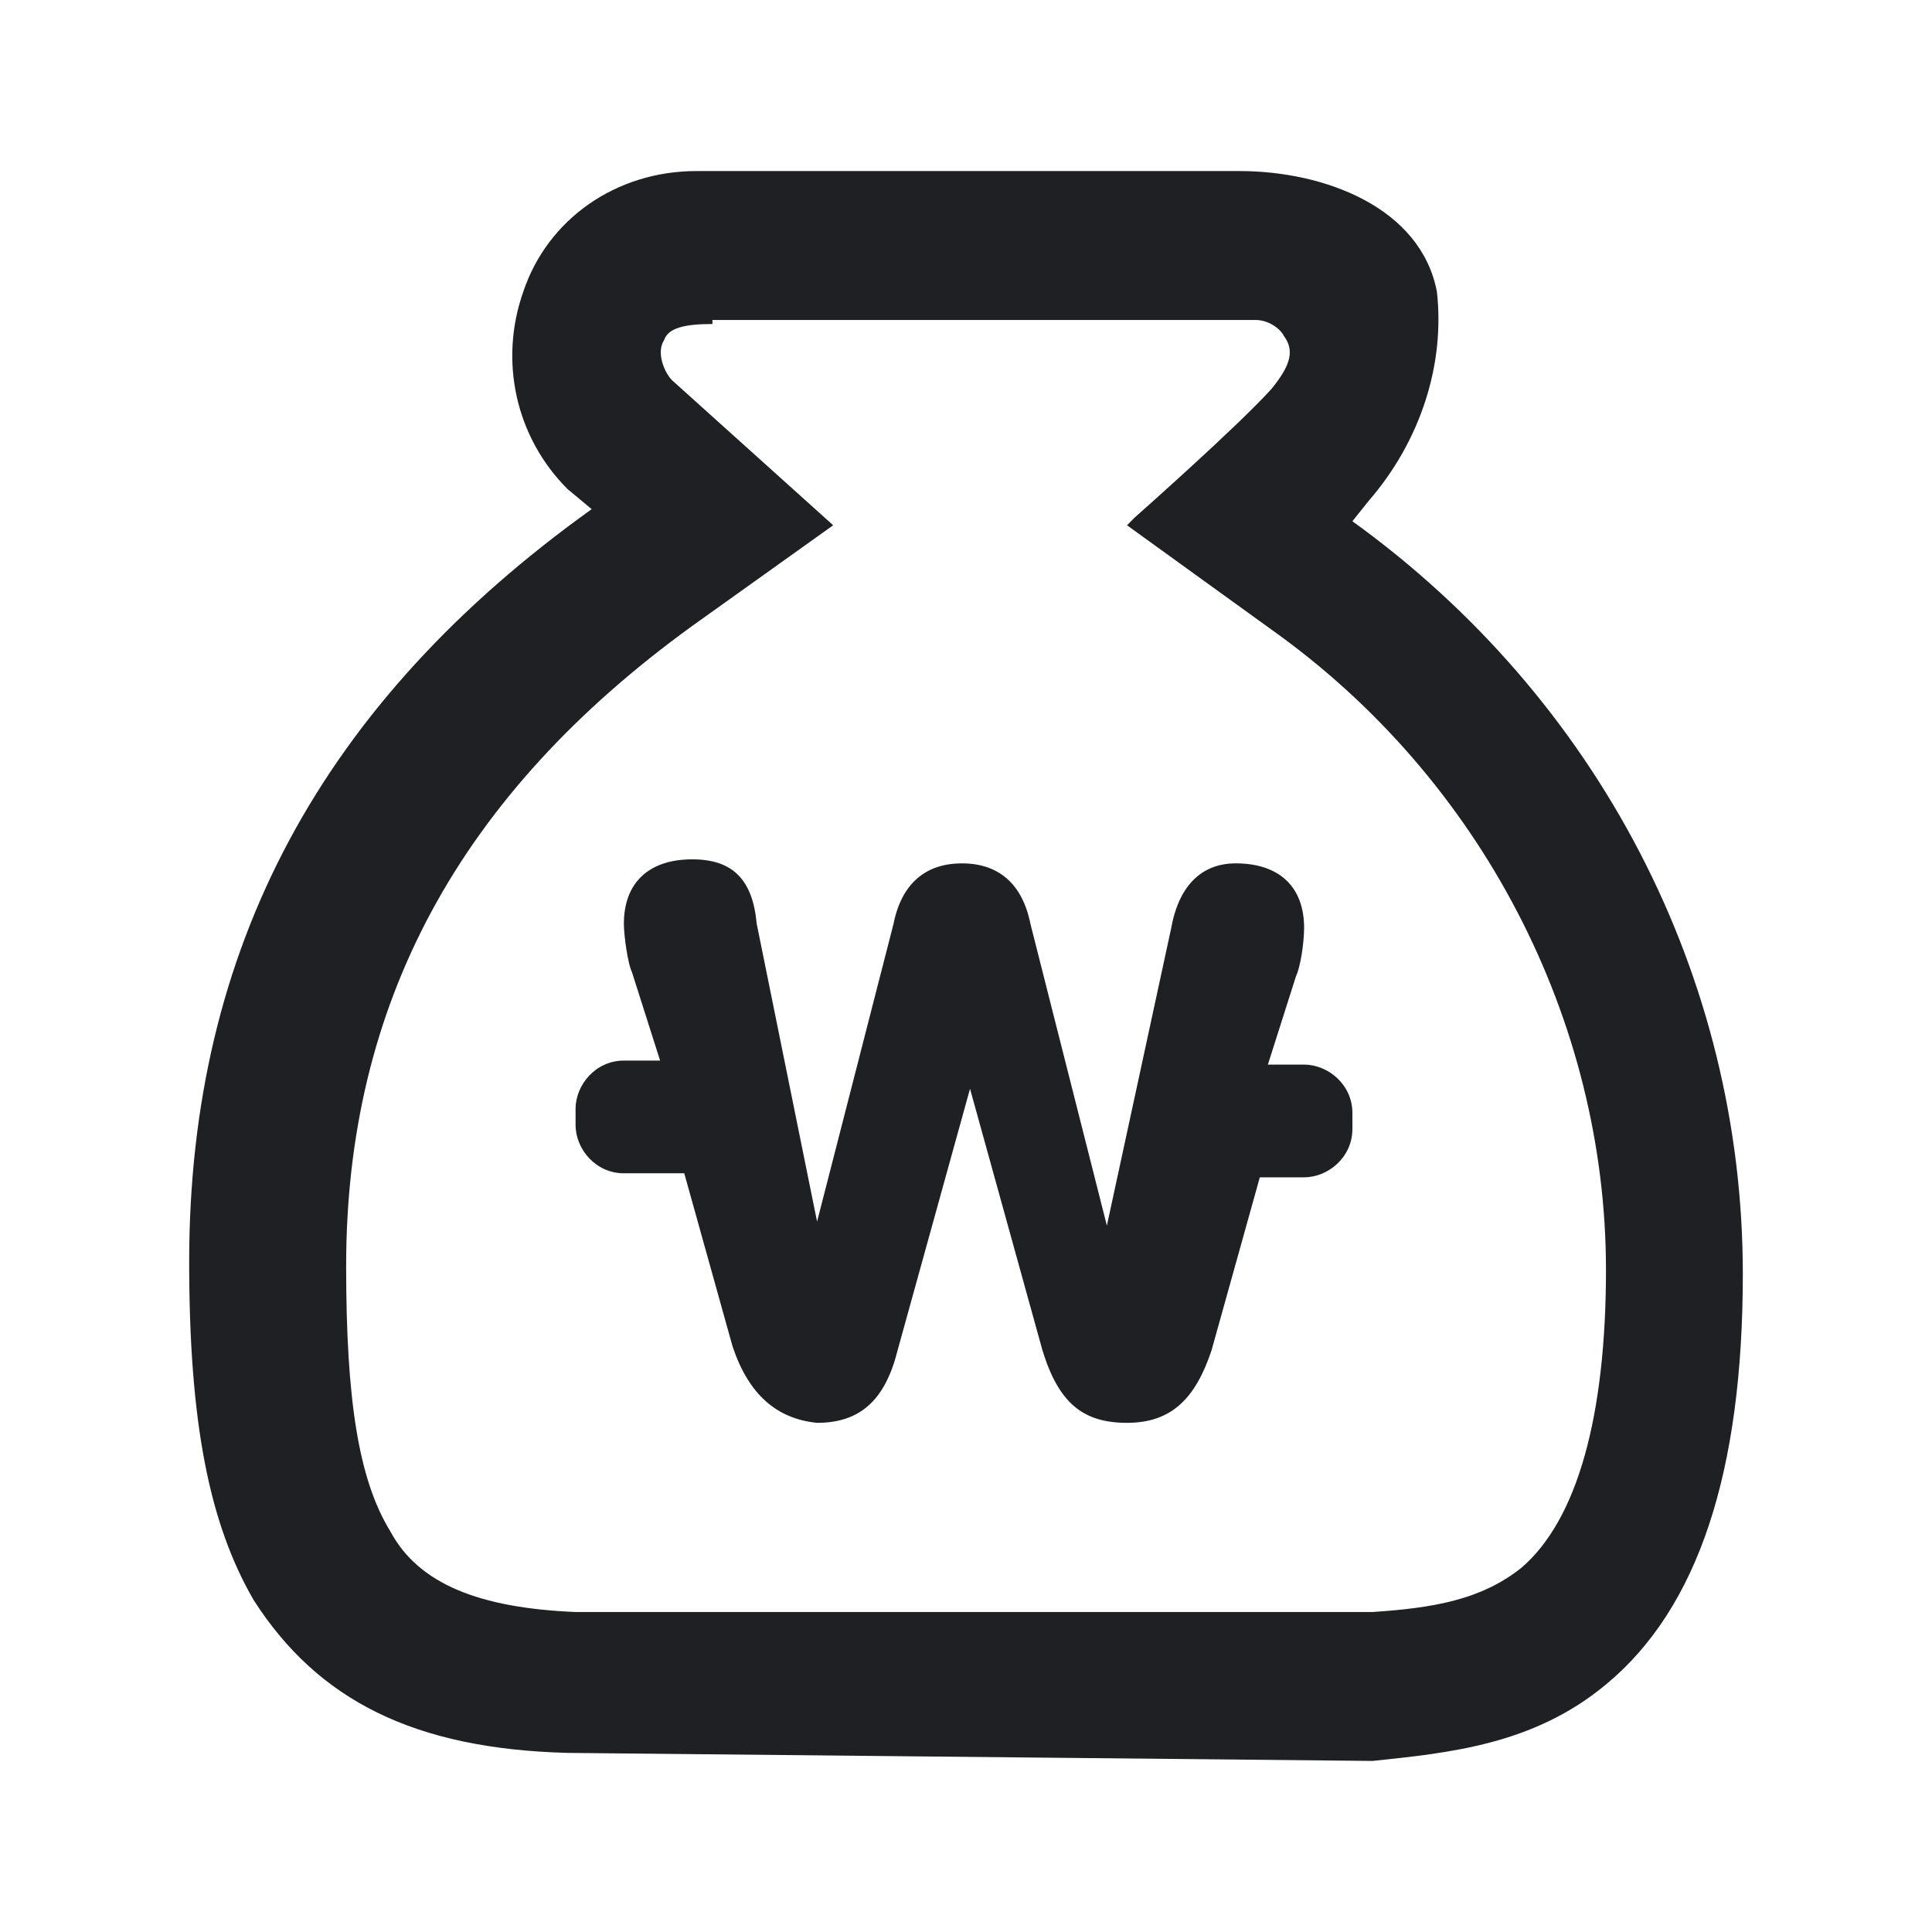
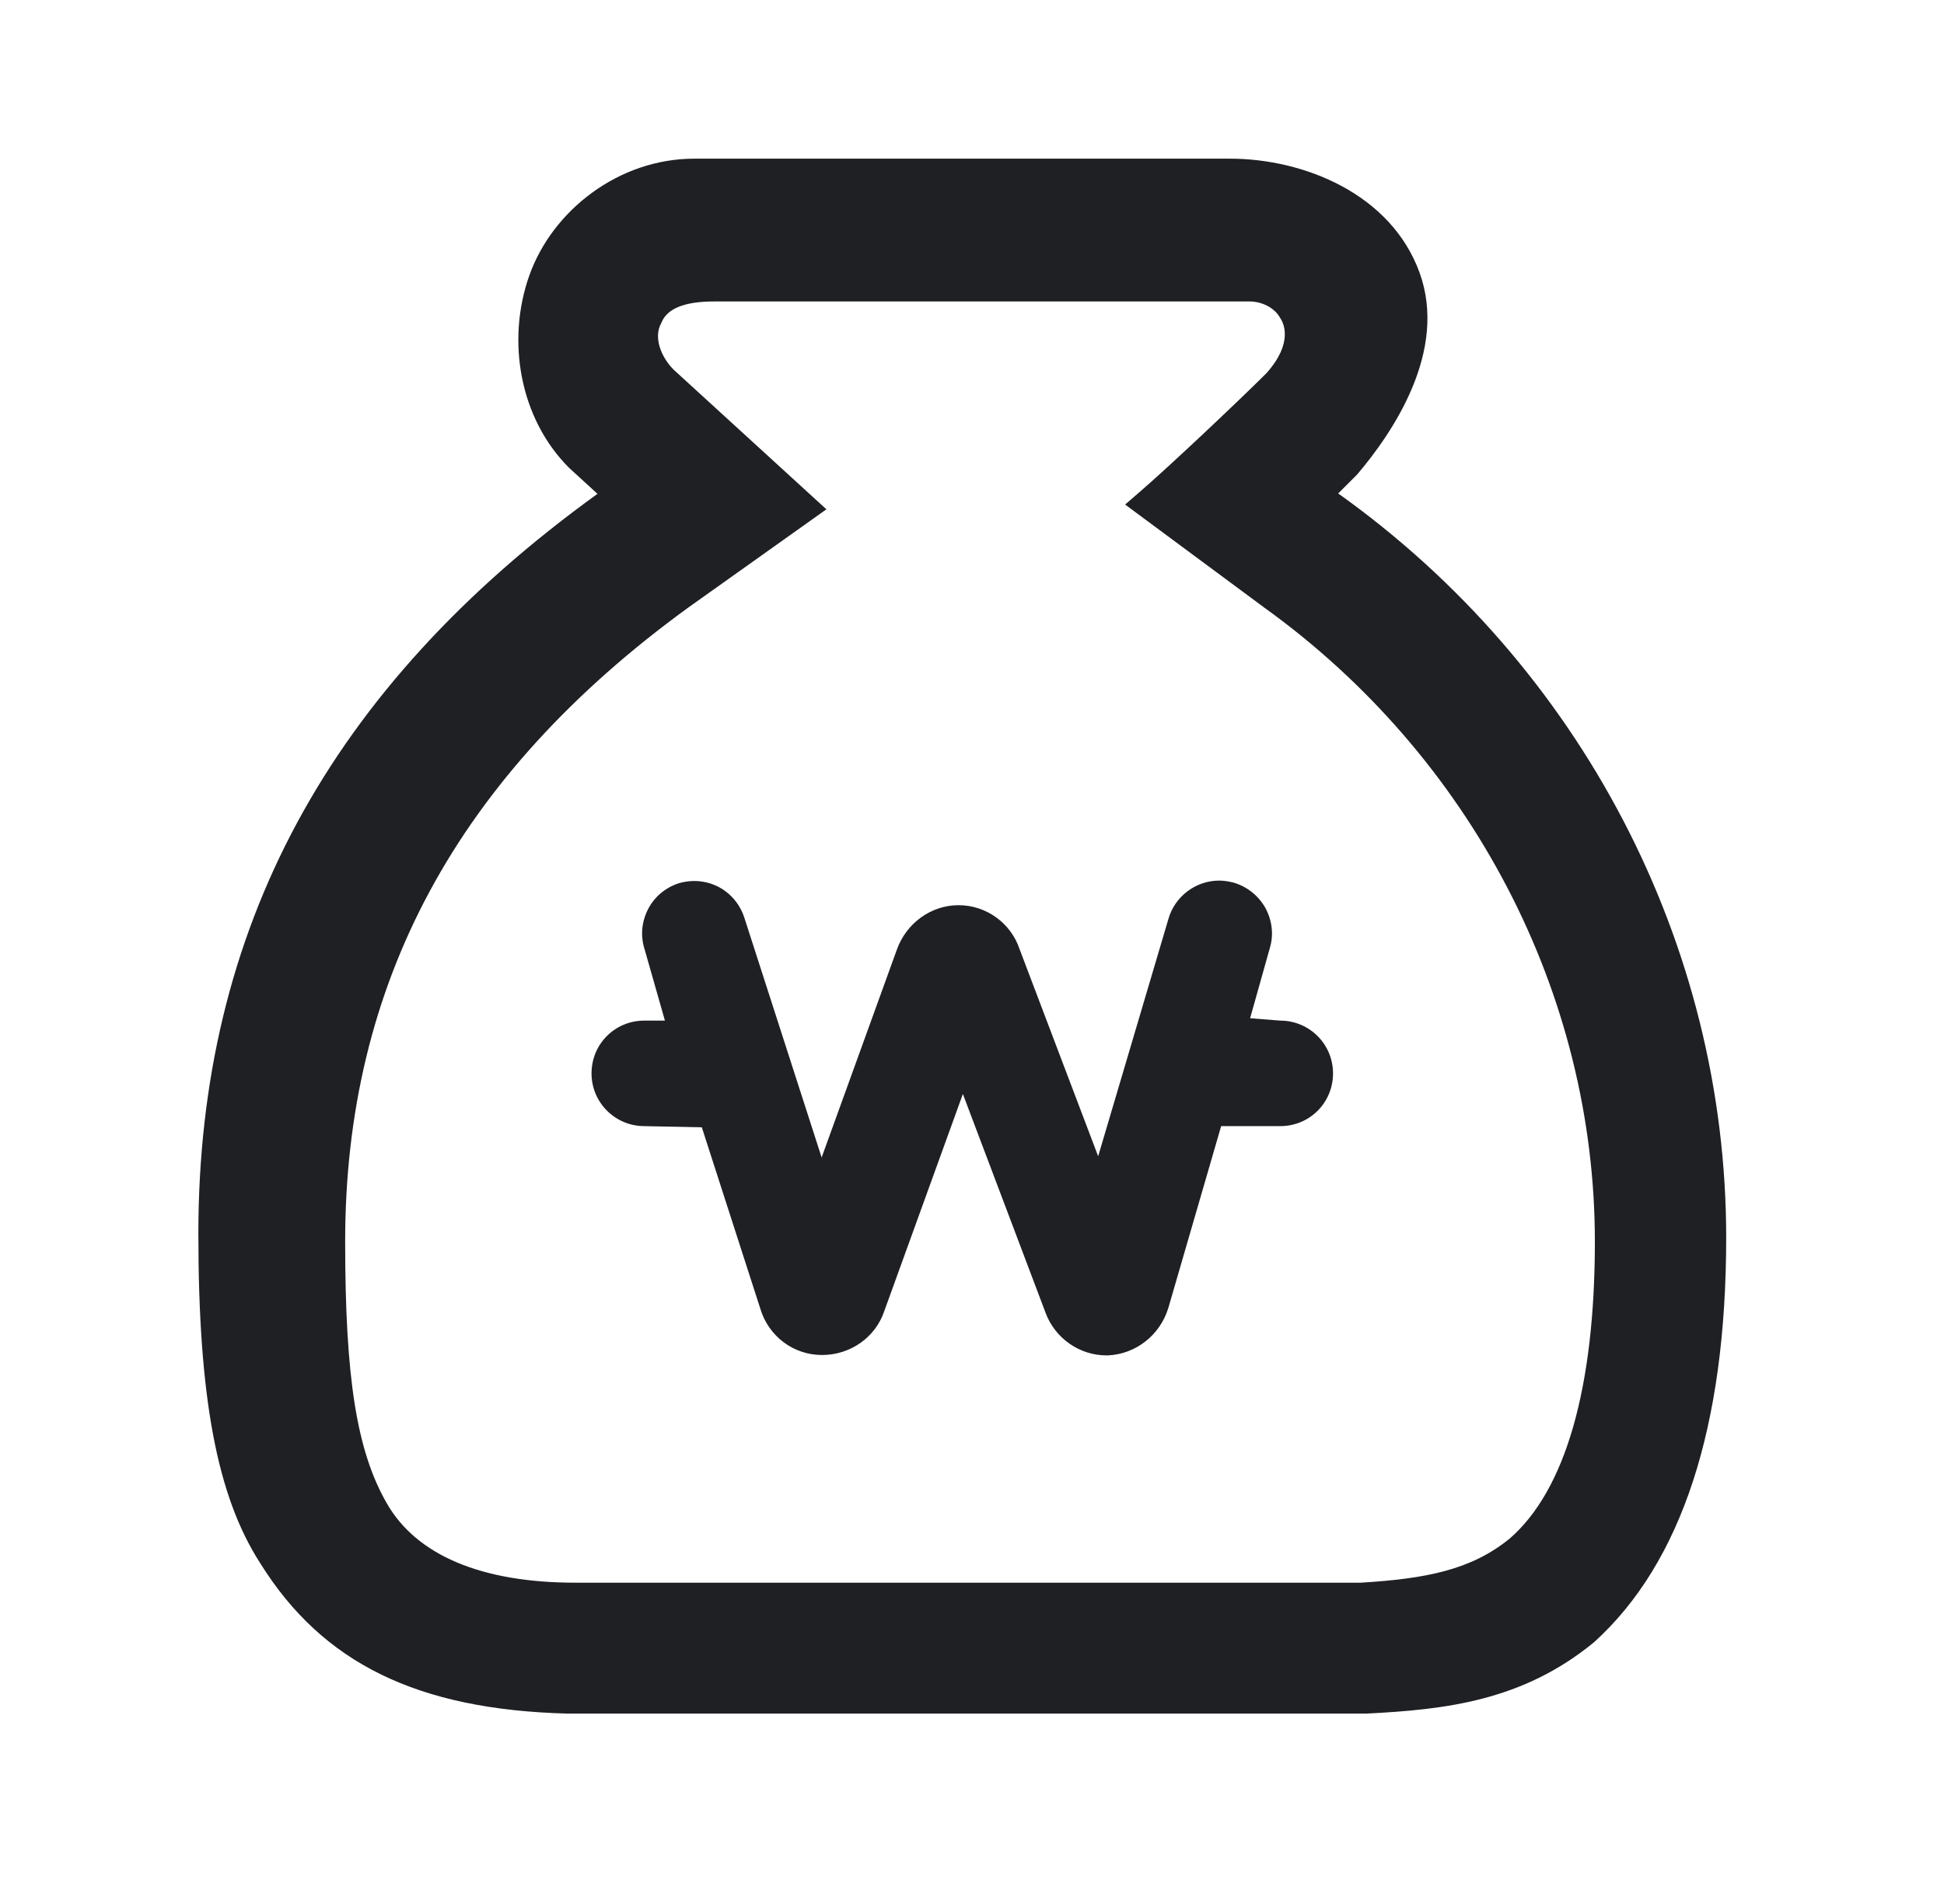
- <svg xmlns="http://www.w3.org/2000/svg" width="48" height="48" viewBox="0 0 48 48" fill="none">
-   <path d="M14.1 43.55C10.3 43.45 7.9 42.25 6.3 39.75C5.2 37.85 4.7 35.35 4.7 31.35C4.7 23.55 8 17.45 14.7 12.65L14.1 12.15C12.8 10.85 12.4 8.95 13 7.25C13.6 5.45 15.3 4.25 17.3 4.25H30.8C32.9 4.25 35.3 5.15 35.7 7.25C35.9 9.05 35.3 10.95 34 12.45L33.6 12.95C39.7 17.35 43.3 24.25 43.3 31.65C43.3 36.55 42.2 39.95 39.9 41.85C38.1 43.35 36 43.55 34.1 43.75L14.1 43.55ZM17.7 8.05C17 8.05 16.6 8.15 16.5 8.45C16.3 8.75 16.5 9.25 16.7 9.45L20.7 13.05L17.2 15.55C11.4 19.75 8.6 24.95 8.6 31.45C8.6 34.75 8.9 36.75 9.7 38.05C10.4 39.35 11.9 39.95 14.3 40.05H34.1C35.6 39.95 36.8 39.75 37.8 38.95C39.2 37.75 39.9 35.15 39.9 31.55C39.9 25.35 36.8 19.35 31.6 15.65L28 13.05L28.2 12.85C28.2 12.85 30.8 10.55 31.6 9.65C32 9.15 32.2 8.75 31.9 8.35C31.8 8.15 31.5 7.95 31.2 7.95H17.7V8.05Z" fill="#1F2024" />
-   <path fill-rule="evenodd" clip-rule="evenodd" d="M28 35.35C26.9 35.35 26.3 34.85 25.9 33.55L24.1 27.05L22.3 33.55C22 34.75 21.4 35.35 20.3 35.35C19.3 35.25 18.6 34.65 18.2 33.45L17 29.15H15.5C14.8 29.15 14.3 28.55 14.3 27.95V27.55C14.3 26.95 14.8 26.35 15.5 26.35H16.4L15.7 24.15C15.6 23.95 15.5 23.25 15.5 22.95C15.5 21.95 16.1 21.35 17.2 21.35C18.2 21.35 18.7 21.85 18.8 22.95L20.3 30.35L22.2 22.95C22.4 21.95 23 21.45 23.9 21.45C24.8 21.45 25.4 21.95 25.6 22.95L27.5 30.45L29.1 23.05C29.3 21.95 29.9 21.45 30.7 21.45C31.8 21.45 32.4 22.05 32.4 23.05C32.4 23.45 32.3 24.05 32.2 24.25L31.5 26.45H32.4C33 26.45 33.6 26.95 33.6 27.65V28.05C33.6 28.75 33 29.25 32.4 29.25H31.3L30.1 33.55C29.7 34.75 29.1 35.35 28 35.35Z" fill="#1F2024" />
+ <svg xmlns="http://www.w3.org/2000/svg" width="49" height="48" viewBox="0 0 49 48" fill="none">
+   <path d="M14.3 43.2C10.52 43.1 8.13 41.93 6.56 39.41C5.47 37.72 5 35.23 5 31.1C5 23.44 8.29 17.34 15.06 12.45L14.34 11.79C13.1 10.55 12.76 8.59 13.34 6.95C13.92 5.31 15.59 4 17.5 4H31C32.87 4 35.06 4.89 35.78 6.87C36.5 8.85 35.11 10.9 34.21 11.96L33.73 12.44C39.85 16.8 43.51 23.81 43.51 31.2C43.51 35.97 42.39 39.4 40.18 41.4C38.38 42.88 36.44 43.1 34.44 43.2H14.3ZM18 7.6C17.25 7.6 16.81 7.78 16.67 8.14C16.46 8.51 16.67 9.01 16.98 9.32L20.83 12.84L17.33 15.33C11.52 19.56 8.7 24.79 8.7 31.3C8.7 34.73 8.99 36.58 9.75 37.9C10.5 39.21 12.14 39.9 14.5 39.9H34.3C35.94 39.8 37.08 39.58 38.05 38.79C39.46 37.57 40.2 34.98 40.2 31.3C40.2 25.04 37.08 19.07 31.87 15.32L28.36 12.72L28.74 12.39C29.45 11.78 31.24 10.09 31.92 9.41C32.6 8.65 32.36 8.15 32.27 8.02C32.12 7.74 31.78 7.6 31.5 7.6H18Z" fill="#1F2024" />
+   <path d="M27.89 34.17C27.21 34.17 26.6 33.74 26.36 33.11L24.27 27.58L22.29 33.05C22.07 33.71 21.44 34.16 20.72 34.16C20 34.16 19.38 33.69 19.17 33.01L17.69 28.42L16.24 28.39C15.51 28.39 14.91 27.8 14.91 27.06C14.91 26.32 15.5 25.73 16.24 25.73H16.76L16.25 23.94C16.14 23.6 16.17 23.25 16.33 22.93C16.49 22.61 16.77 22.38 17.1 22.27C17.23 22.23 17.37 22.21 17.5 22.21C18.08 22.21 18.58 22.58 18.76 23.13L20.71 29.18L22.61 23.93C22.85 23.27 23.47 22.82 24.16 22.82C24.86 22.82 25.48 23.27 25.7 23.93L27.68 29.15L29.45 23.17C29.61 22.6 30.14 22.2 30.73 22.2C30.85 22.2 30.97 22.22 31.09 22.25C31.43 22.35 31.71 22.57 31.89 22.88C32.06 23.19 32.11 23.55 32.01 23.89L31.51 25.67L32.27 25.73C33 25.73 33.6 26.32 33.6 27.06C33.6 27.8 33.01 28.39 32.27 28.39H30.78L29.45 32.97C29.24 33.66 28.63 34.14 27.92 34.17H27.86H27.89Z" fill="#1F2024" />
</svg>
